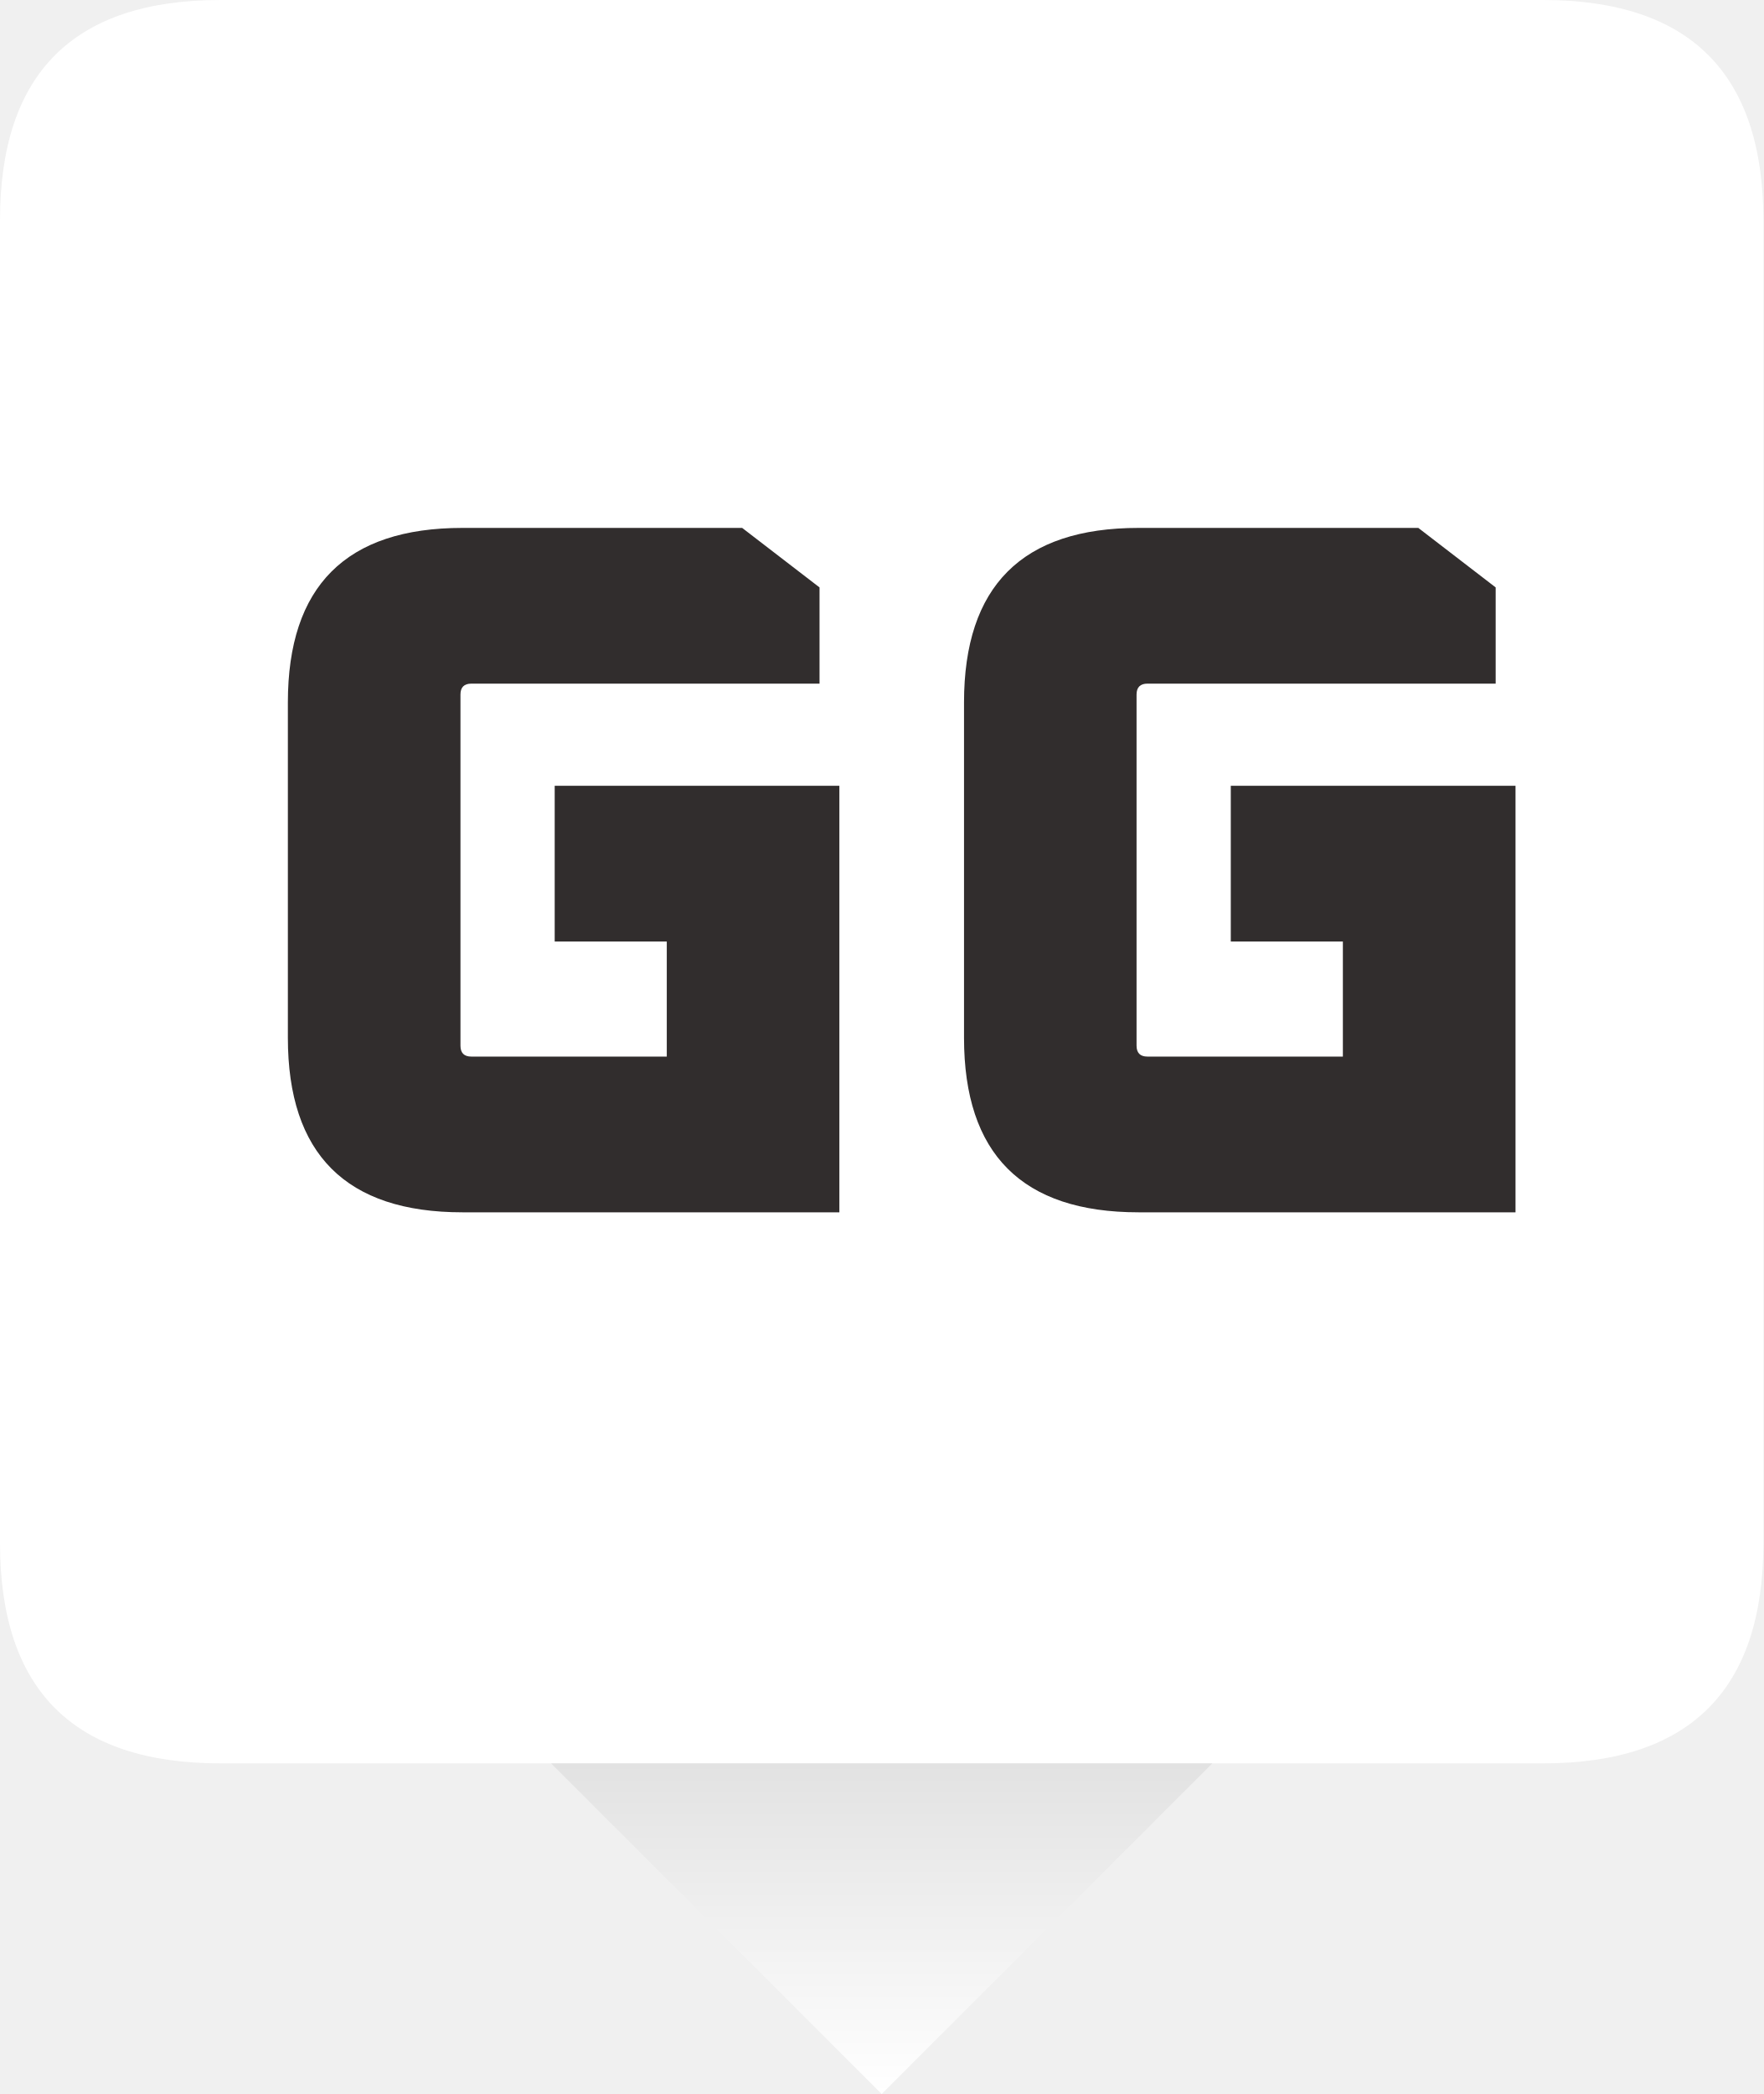
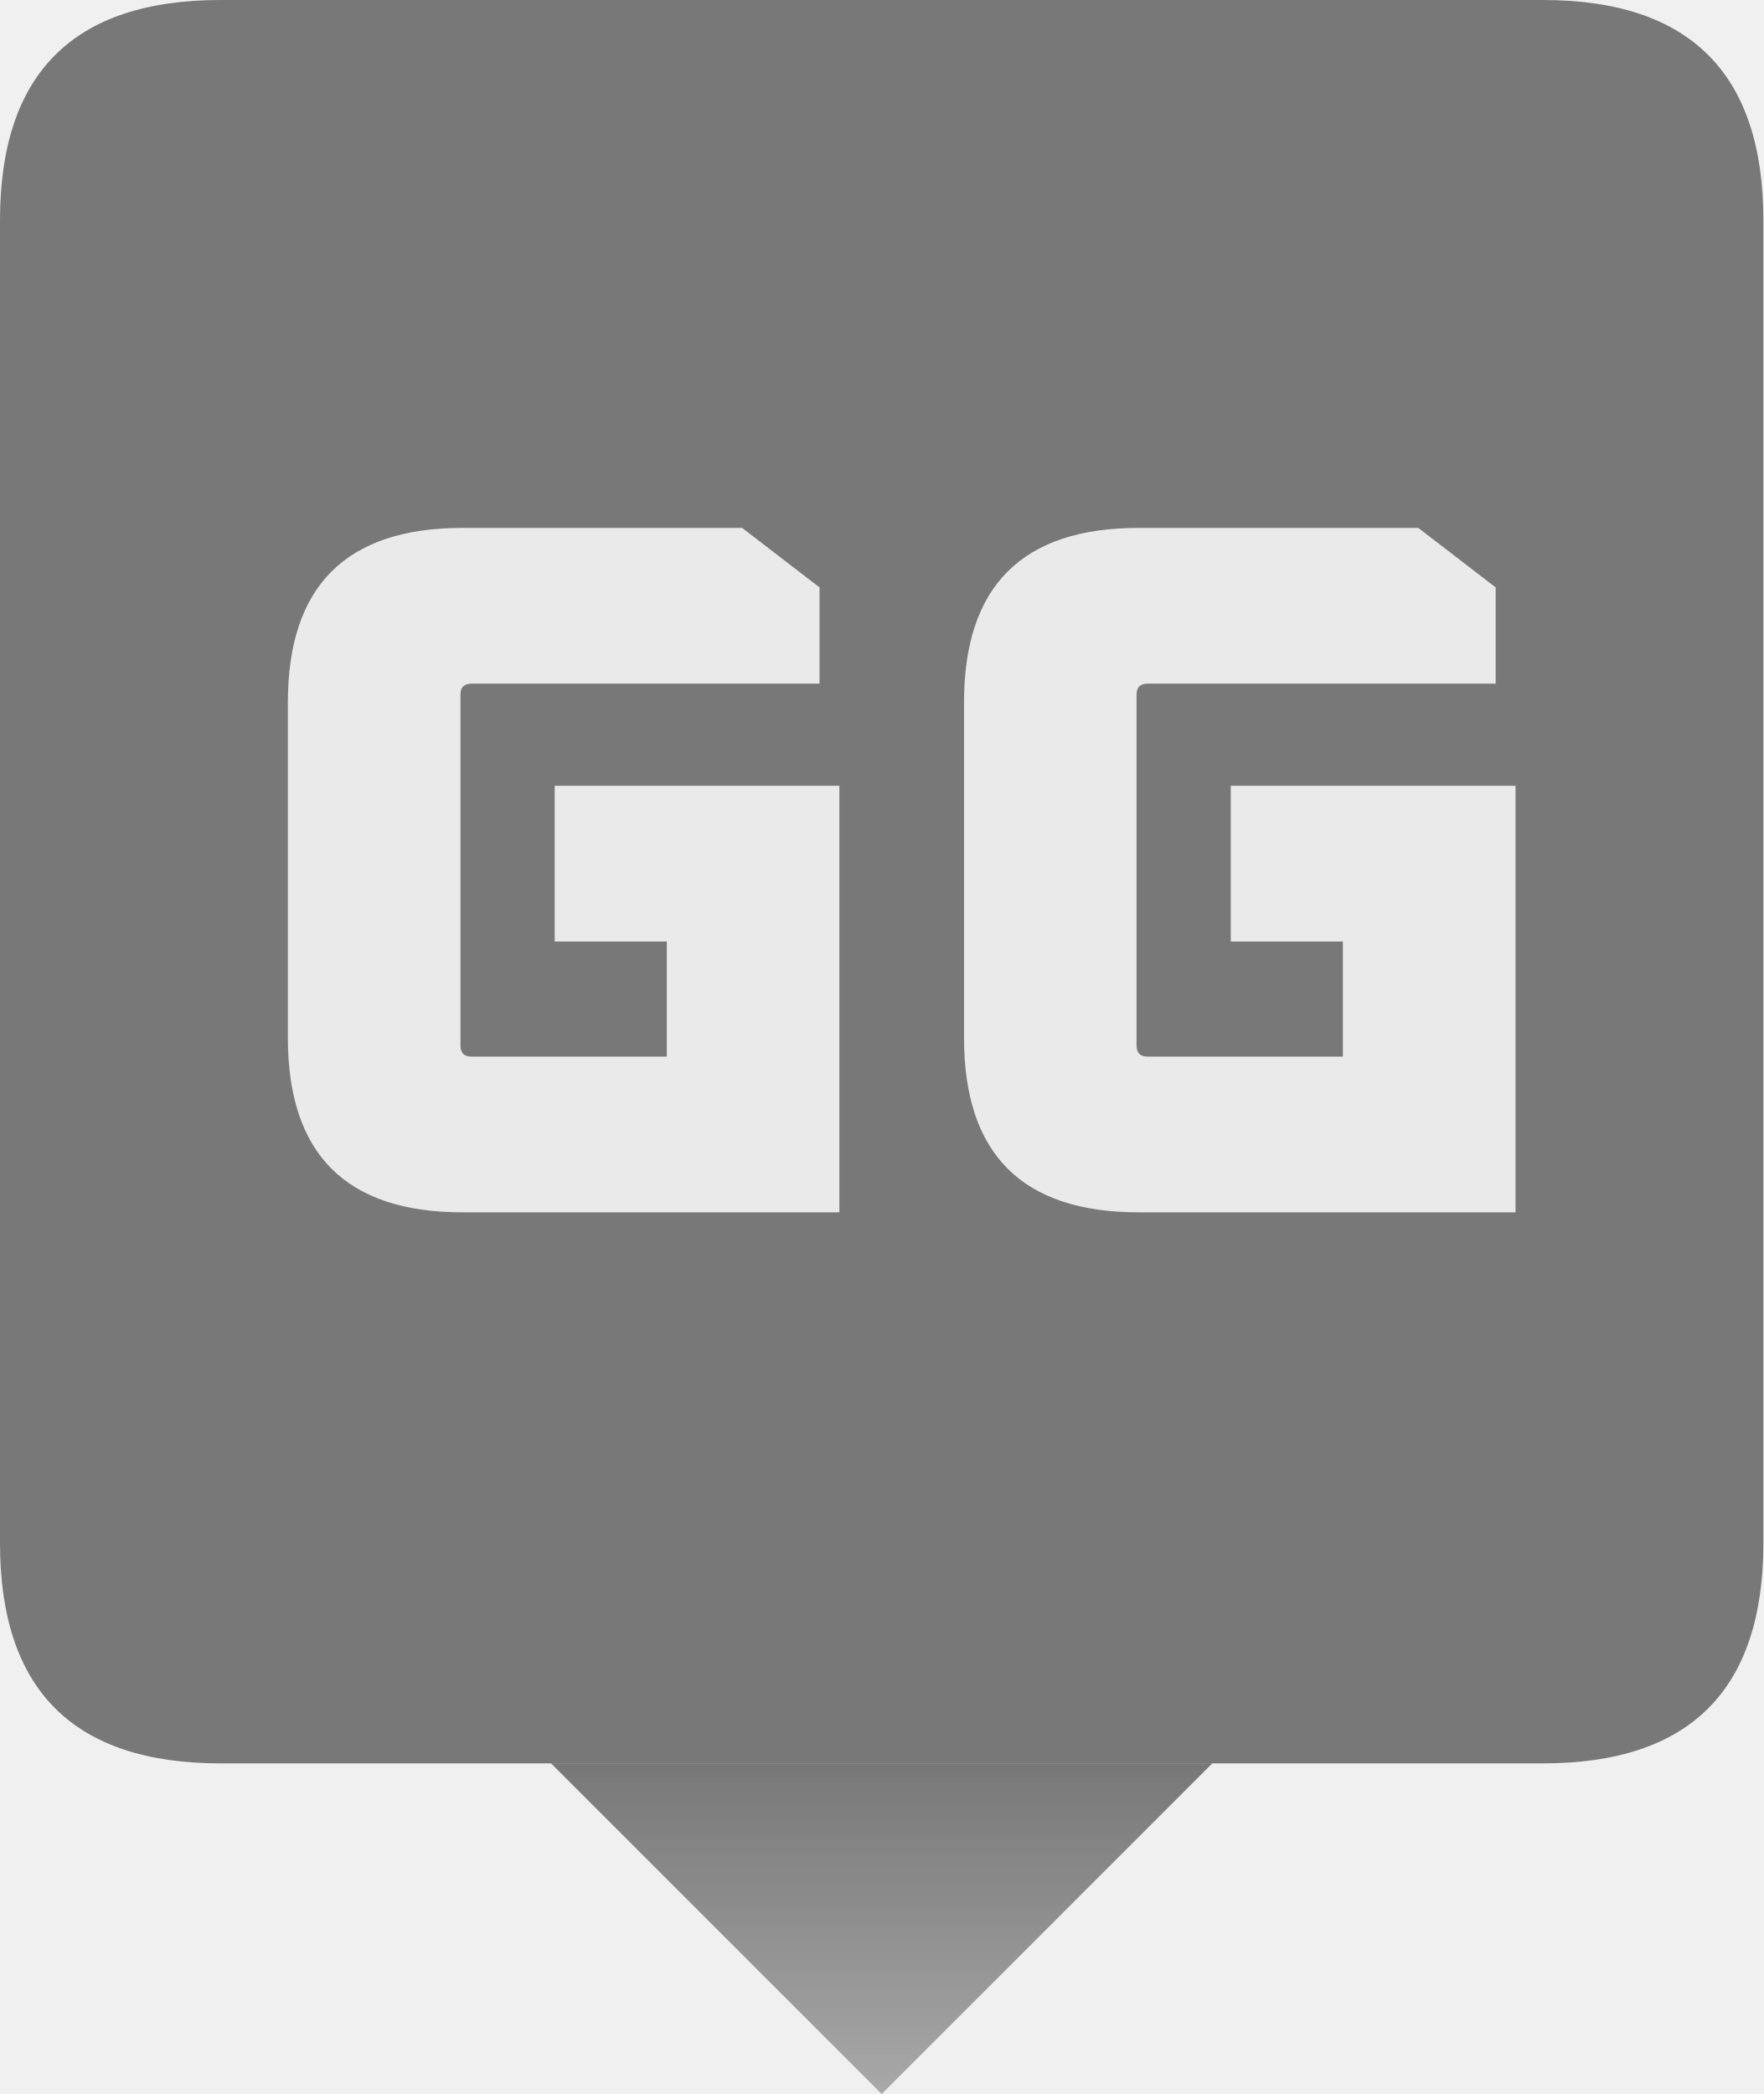
<svg xmlns="http://www.w3.org/2000/svg" width="32" height="38" viewBox="0 0 32 38" fill="none">
-   <path d="M4 0H28C30.667 0 32 1.333 32 4V28C32 30.667 30.667 32 28 32H4C1.333 32 0 30.667 0 28V4C0 1.333 1.333 0 4 0Z" fill="white" />
-   <path d="M22 32L16 38L10 32H22Z" fill="url(#paint0_linear_154_168)" />
-   <path d="M5.224 18.832V12.748C5.224 10.636 6.28 9.58 8.392 9.58H13.468L14.872 10.66V12.406H8.554C8.422 12.406 8.356 12.472 8.356 12.604V18.976C8.356 19.108 8.422 19.174 8.554 19.174H12.1V17.086H10.066V14.26H15.232V22H8.392C6.28 22 5.224 20.944 5.224 18.832ZM17.494 18.832V12.748C17.494 10.636 18.549 9.58 20.662 9.58H25.738L27.142 10.66V12.406H20.823C20.692 12.406 20.625 12.472 20.625 12.604V18.976C20.625 19.108 20.692 19.174 20.823 19.174H24.369V17.086H22.335V14.26H27.502V22H20.662C18.549 22 17.494 20.944 17.494 18.832Z" fill="#312D2D" />
+   <path d="M4 0H28C30.667 0 32 1.333 32 4V28C32 30.667 30.667 32 28 32H4C1.333 32 0 30.667 0 28V4C0 1.333 1.333 0 4 0Z" fill="black" fill-opacity="0.5" />
+   <path d="M22 32L16 38L10 32H22Z" fill="url(#paint0_linear_158_98)" />
+   <path d="M5.224 18.832V12.748C5.224 10.636 6.28 9.58 8.392 9.58H13.468L14.872 10.66V12.406H8.554C8.422 12.406 8.356 12.472 8.356 12.604V18.976C8.356 19.108 8.422 19.174 8.554 19.174H12.1V17.086H10.066V14.26H15.232V22H8.392C6.28 22 5.224 20.944 5.224 18.832ZM17.494 18.832V12.748C17.494 10.636 18.549 9.58 20.662 9.58H25.738L27.142 10.66V12.406H20.823C20.692 12.406 20.625 12.472 20.625 12.604V18.976C20.625 19.108 20.692 19.174 20.823 19.174H24.369V17.086H22.335V14.26H27.502V22H20.662C18.549 22 17.494 20.944 17.494 18.832Z" fill="#EAEAEA" />
  <defs>
-     <linearGradient id="paint0_linear_154_168" x1="16" y1="38" x2="16" y2="32" gradientUnits="userSpaceOnUse">
-       <stop stop-color="white" />
-       <stop offset="1" stop-color="#E2E2E2" />
+     <linearGradient id="paint0_linear_158_98" x1="16" y1="38" x2="16" y2="32" gradientUnits="userSpaceOnUse">
+       <stop stop-opacity="0.3" />
+       <stop offset="1" stop-opacity="0.5" />
    </linearGradient>
  </defs>
</svg>
